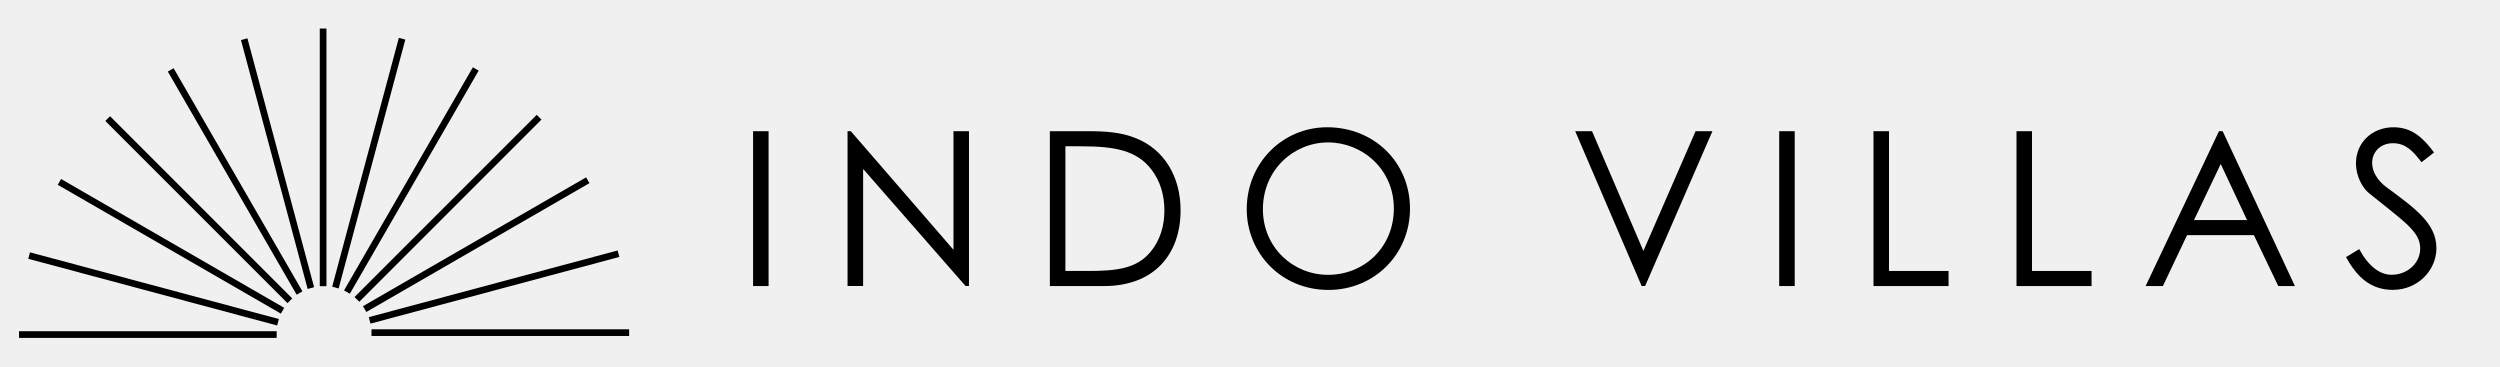
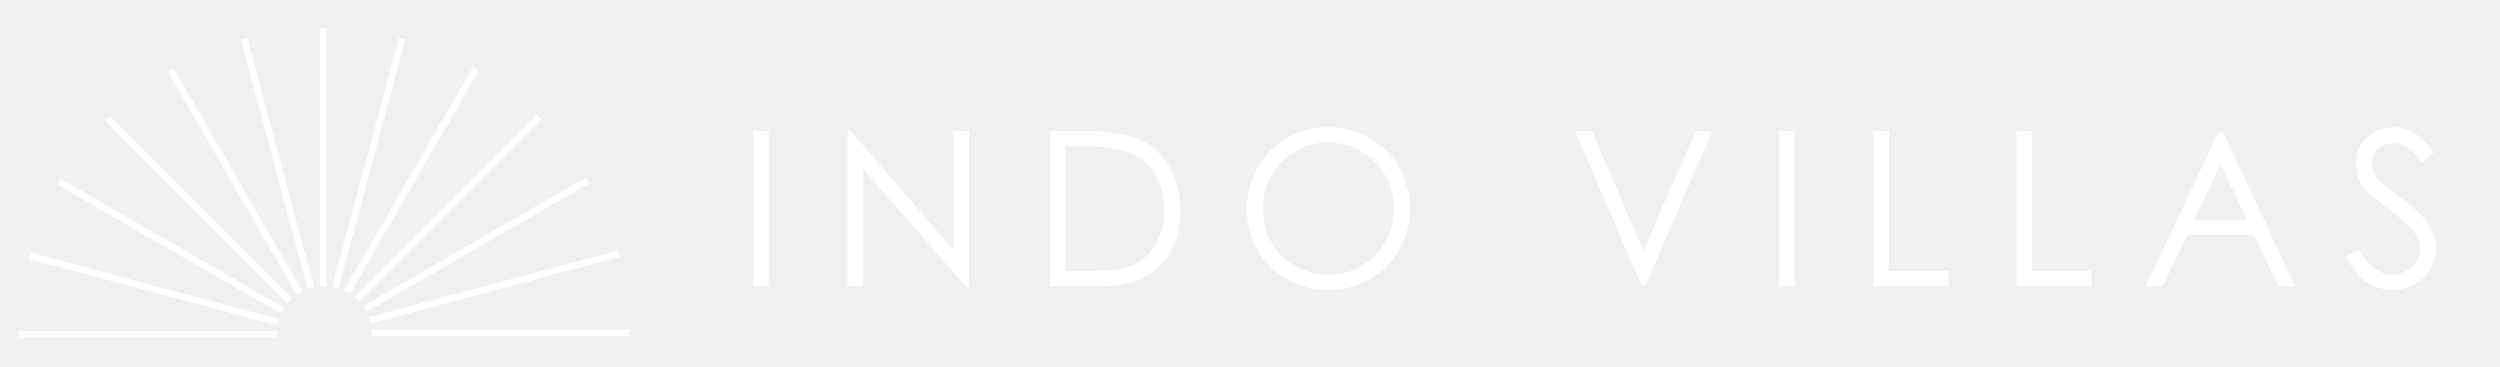
<svg xmlns="http://www.w3.org/2000/svg" version="1.1" id="Layer_1" x="0px" y="0px" viewBox="0 0 788.3 115.56" style="enable-background:new 0 0 788.3 115.56;" xml:space="preserve">
+   <style type="text/css">
+ 	.st0{fill:#FFFFFF;}
+ </style>
  <g>
-     <rect x="100.83" y="9" width="2.11" height="81.24" />
-     <rect x="86.46" y="10.98" transform="matrix(0.9659 -0.2588 0.2588 0.9659 -10.3717 24.4068)" width="2.11" height="81.24" />
-     <rect x="73.09" y="16.6" transform="matrix(0.866 -0.5 0.5 0.866 -18.6758 44.7391)" width="2.11" height="81.24" />
-     <rect x="61.62" y="25.49" transform="matrix(0.7071 -0.7071 0.7071 0.7071 -28.3905 63.6862)" width="2.11" height="81.24" />
-     <rect x="52.86" y="37.05" transform="matrix(0.5 -0.866 0.866 0.5 -40.3075 85.5232)" width="2.11" height="81.24" />
-     <rect x="47.38" y="50.48" transform="matrix(0.2588 -0.9659 0.9659 0.2588 -52.1024 114.3084)" width="2.11" height="81.24" />
-     <rect x="6" y="104.44" width="81.24" height="2.11" />
-     <rect x="117.14" y="103.83" width="81.24" height="2.11" />
-     <rect x="115.17" y="89.46" transform="matrix(0.9659 -0.2588 0.2588 0.9659 -18.1197 43.403)" width="81.24" height="2.11" />
-     <rect x="109.54" y="76.09" transform="matrix(0.866 -0.5 0.5 0.866 -18.4539 85.4191)" width="81.24" height="2.11" />
-     <rect x="100.65" y="64.63" transform="matrix(0.7071 -0.7071 0.7071 0.7071 -5.071 119.1339)" width="81.24" height="2.11" />
-     <rect x="89.09" y="55.86" transform="matrix(0.5 -0.866 0.866 0.5 15.5632 140.7937)" width="81.24" height="2.11" />
-     <rect x="75.66" y="50.38" transform="matrix(0.2588 -0.9659 0.9659 0.2588 36.4983 150.447)" width="81.24" height="2.11" />
+     <rect x="100.83" y="9" class="st0" width="2.11" height="81.24" />
+     <rect x="86.46" y="10.98" transform="matrix(0.9659 -0.2588 0.2588 0.9659 -10.3724 24.4071)" class="st0" width="2.11" height="81.24" />
+     <rect x="73.09" y="16.6" transform="matrix(0.866 -0.5 0.5 0.866 -18.6763 44.739)" class="st0" width="2.11" height="81.24" />
+     <rect x="61.62" y="25.5" transform="matrix(0.7071 -0.7071 0.7071 0.7071 -28.3938 63.6814)" class="st0" width="2.11" height="81.24" />
+     <rect x="52.86" y="37.05" transform="matrix(0.5 -0.866 0.866 0.5 -40.3063 85.5221)" class="st0" width="2.11" height="81.24" />
+     <rect x="47.37" y="50.48" transform="matrix(0.2588 -0.9659 0.9659 0.2588 -52.1047 114.3)" class="st0" width="2.11" height="81.24" />
+     <rect x="6" y="104.44" class="st0" width="81.24" height="2.11" />
+     <rect x="117.14" y="103.83" class="st0" width="81.24" height="2.11" />
+     <rect x="115.16" y="89.46" transform="matrix(0.9659 -0.2588 0.2588 0.9659 -18.1178 43.4018)" class="st0" width="81.24" height="2.11" />
+     <rect x="109.54" y="76.09" transform="matrix(0.866 -0.5 0.5 0.866 -18.456 85.4164)" class="st0" width="81.24" height="2.11" />
+     <rect x="100.65" y="64.63" transform="matrix(0.7071 -0.7071 0.7071 0.7071 -5.0721 119.1303)" class="st0" width="81.24" height="2.11" />
+     <rect x="89.09" y="55.87" transform="matrix(0.5 -0.866 0.866 0.5 15.556 140.7889)" class="st0" width="81.24" height="2.11" />
+     <rect x="75.65" y="50.39" transform="matrix(0.2588 -0.9659 0.9659 0.2588 36.4896 150.4406)" class="st0" width="81.24" height="2.11" />
  </g>
  <g>
-     <path d="M237.46,41.37h4.89V90.2h-4.89V41.37z" />
-     <path d="M267.25,90.19V41.36h1.02l32.38,37.4v-37.4h4.89v48.83h-1.08l-32.3-36.92v36.92H267.25z" />
-     <path d="M331.04,41.37h12.04c5.37,0,10.34,0.27,15.17,2.24c8.77,3.53,14.01,11.97,14.01,22.72c0,13.94-8.43,23.87-24.15,23.87   h-17.07L331.04,41.37L331.04,41.37z M343.14,85.44c9.25,0,15.37-0.81,19.73-6.12c2.78-3.4,4.29-7.82,4.29-12.92   c0-4.96-1.36-9.39-4.08-12.93c-4.62-6.05-11.56-7.34-22.18-7.34h-4.96v39.31L343.14,85.44L343.14,85.44z" />
-     <path d="M444.6,65.78c0,14.35-11.22,25.64-25.71,25.64c-15.03,0-25.77-11.77-25.77-25.44c0-14.55,11.28-25.85,25.37-25.85   C433.31,40.14,444.6,51.22,444.6,65.78z M398.22,65.99c0,12.04,9.52,20.67,20.54,20.67c11.42,0,20.75-8.71,20.75-20.94   c0-12.38-9.93-20.81-20.75-20.81C408.01,44.91,398.22,53.47,398.22,65.99z" />
-     <path d="M496.69,41.37H502l16.19,37.75l16.46-37.75h5.31l-21.22,48.82h-1.09L496.69,41.37z" />
-     <path d="M561.02,41.37h4.89V90.2h-4.89V41.37z" />
-     <path d="M590.75,41.37h4.89v44.07h18.78v4.76h-23.67V41.37z" />
-     <path d="M635.84,41.37h4.89v44.07h18.78v4.76h-23.67V41.37z" />
-     <path d="M700.85,41.37l22.78,48.83h-5.24l-7.69-16.05h-21.08L682,90.2h-5.44l23.12-48.83H700.85z M700.24,51.71l-8.43,17.68h16.73   L700.24,51.71z" />
-     <path d="M763.55,51.15c-2.65-3.47-4.96-5.99-8.98-5.99c-4.21,0-6.59,2.99-6.59,6.19c0,2.65,1.56,5.44,4.35,7.55   c9.18,6.8,15.92,11.49,15.92,19.38c0,6.87-5.78,13.12-13.74,13.12c-6.73,0-11.15-3.74-14.76-10.34l4.15-2.51   c2.92,5.37,6.46,8.09,10.2,8.09c5.1,0,9.04-3.74,9.04-8.29c0-5.37-5.03-8.43-16.11-17.41c-2.32-1.84-4.15-5.72-4.15-9.39   c0-6.73,5.24-11.42,11.83-11.42c5.99,0,9.59,3.61,12.79,7.96L763.55,51.15z" />
+     <path class="st0" d="M237.46,41.37h4.89V90.2h-4.89V41.37z" />
+     <path class="st0" d="M267.25,90.19V41.36h1.02l32.38,37.4v-37.4h4.89v48.83h-1.08l-32.3-36.92v36.92H267.25z" />
+     <path class="st0" d="M331.04,41.37h12.04c5.37,0,10.34,0.27,15.17,2.24c8.77,3.53,14.01,11.97,14.01,22.72   c0,13.94-8.43,23.87-24.15,23.87h-17.07L331.04,41.37L331.04,41.37z M343.14,85.44c9.25,0,15.37-0.81,19.73-6.12   c2.78-3.4,4.29-7.82,4.29-12.92c0-4.96-1.36-9.39-4.08-12.93c-4.62-6.05-11.56-7.34-22.18-7.34h-4.96v39.31H343.14L343.14,85.44z" />
+     <path class="st0" d="M444.6,65.78c0,14.35-11.22,25.64-25.71,25.64c-15.03,0-25.77-11.77-25.77-25.44   c0-14.55,11.28-25.85,25.37-25.85C433.31,40.14,444.6,51.22,444.6,65.78z M398.22,65.99c0,12.04,9.52,20.67,20.54,20.67   c11.42,0,20.75-8.71,20.75-20.94c0-12.38-9.93-20.81-20.75-20.81C408.01,44.91,398.22,53.47,398.22,65.99z" />
+     <path class="st0" d="M496.69,41.37H502l16.19,37.75l16.46-37.75h5.31l-21.22,48.82h-1.09L496.69,41.37z" />
+     <path class="st0" d="M561.02,41.37h4.89V90.2h-4.89V41.37z" />
+     <path class="st0" d="M590.75,41.37h4.89v44.07h18.78v4.76h-23.67L590.75,41.37L590.75,41.37z" />
+     <path class="st0" d="M635.84,41.37h4.89v44.07h18.78v4.76h-23.67L635.84,41.37L635.84,41.37z" />
+     <path class="st0" d="M700.85,41.37l22.78,48.83h-5.24l-7.69-16.05h-21.08L682,90.2h-5.44l23.12-48.83   C699.68,41.37,700.85,41.37,700.85,41.37z M700.24,51.71l-8.43,17.68h16.73L700.24,51.71z" />
+     <path class="st0" d="M763.55,51.15c-2.65-3.47-4.96-5.99-8.98-5.99c-4.21,0-6.59,2.99-6.59,6.19c0,2.65,1.56,5.44,4.35,7.55   c9.18,6.8,15.92,11.49,15.92,19.38c0,6.87-5.78,13.12-13.74,13.12c-6.73,0-11.15-3.74-14.76-10.34l4.15-2.51   c2.92,5.37,6.46,8.09,10.2,8.09c5.1,0,9.04-3.74,9.04-8.29c0-5.37-5.03-8.43-16.11-17.41c-2.32-1.84-4.15-5.72-4.15-9.39   c0-6.73,5.24-11.42,11.83-11.42c5.99,0,9.59,3.61,12.79,7.96L763.55,51.15z" />
  </g>
</svg>
